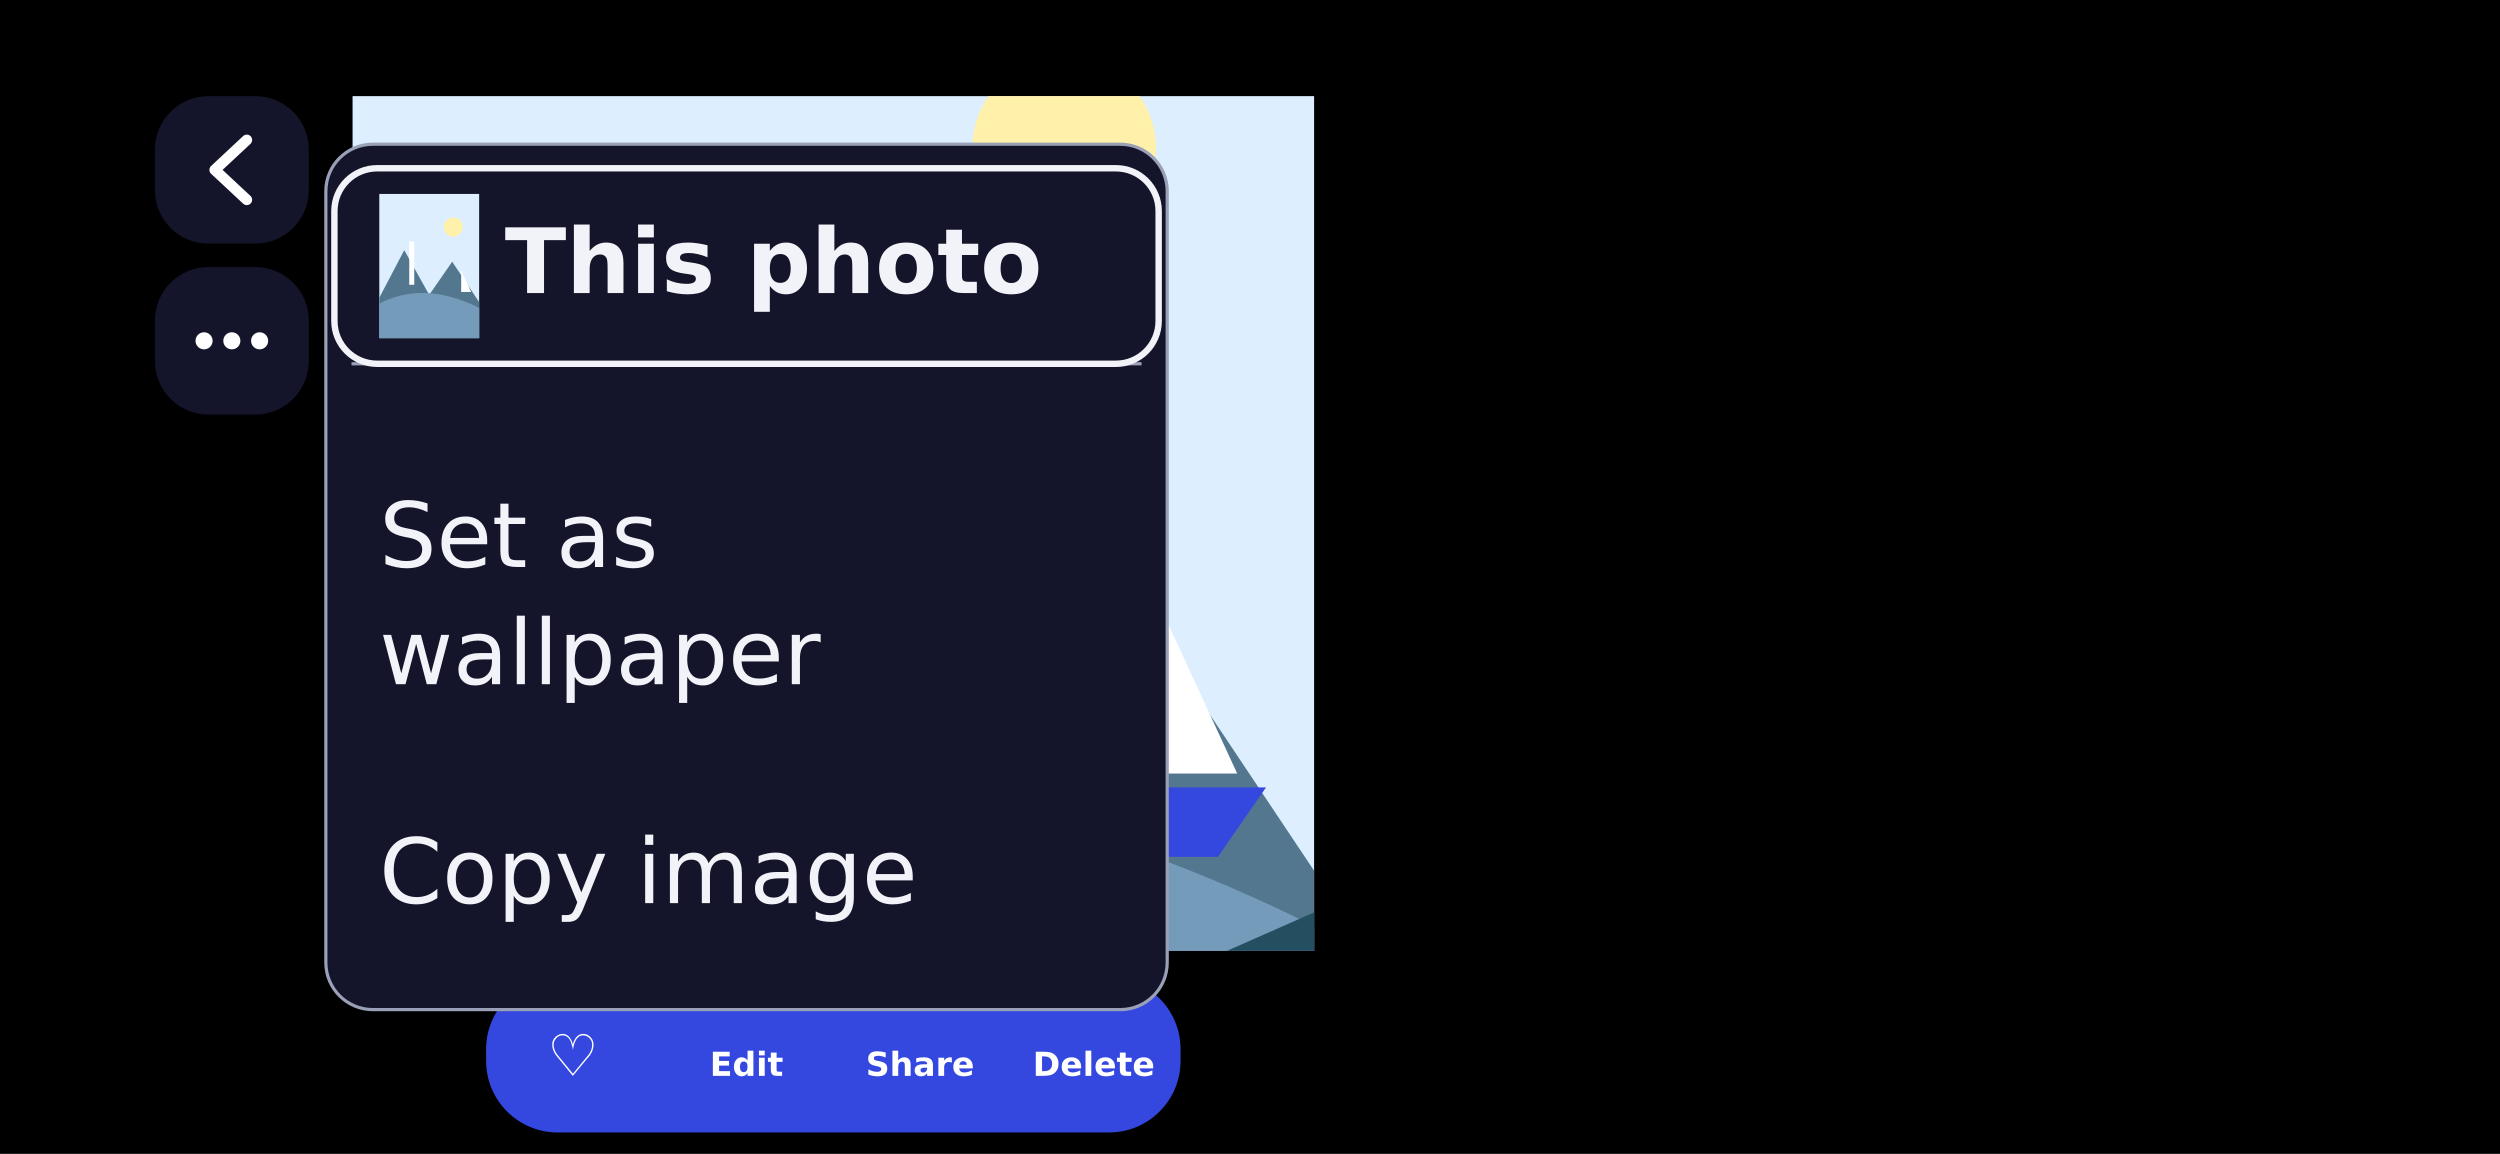
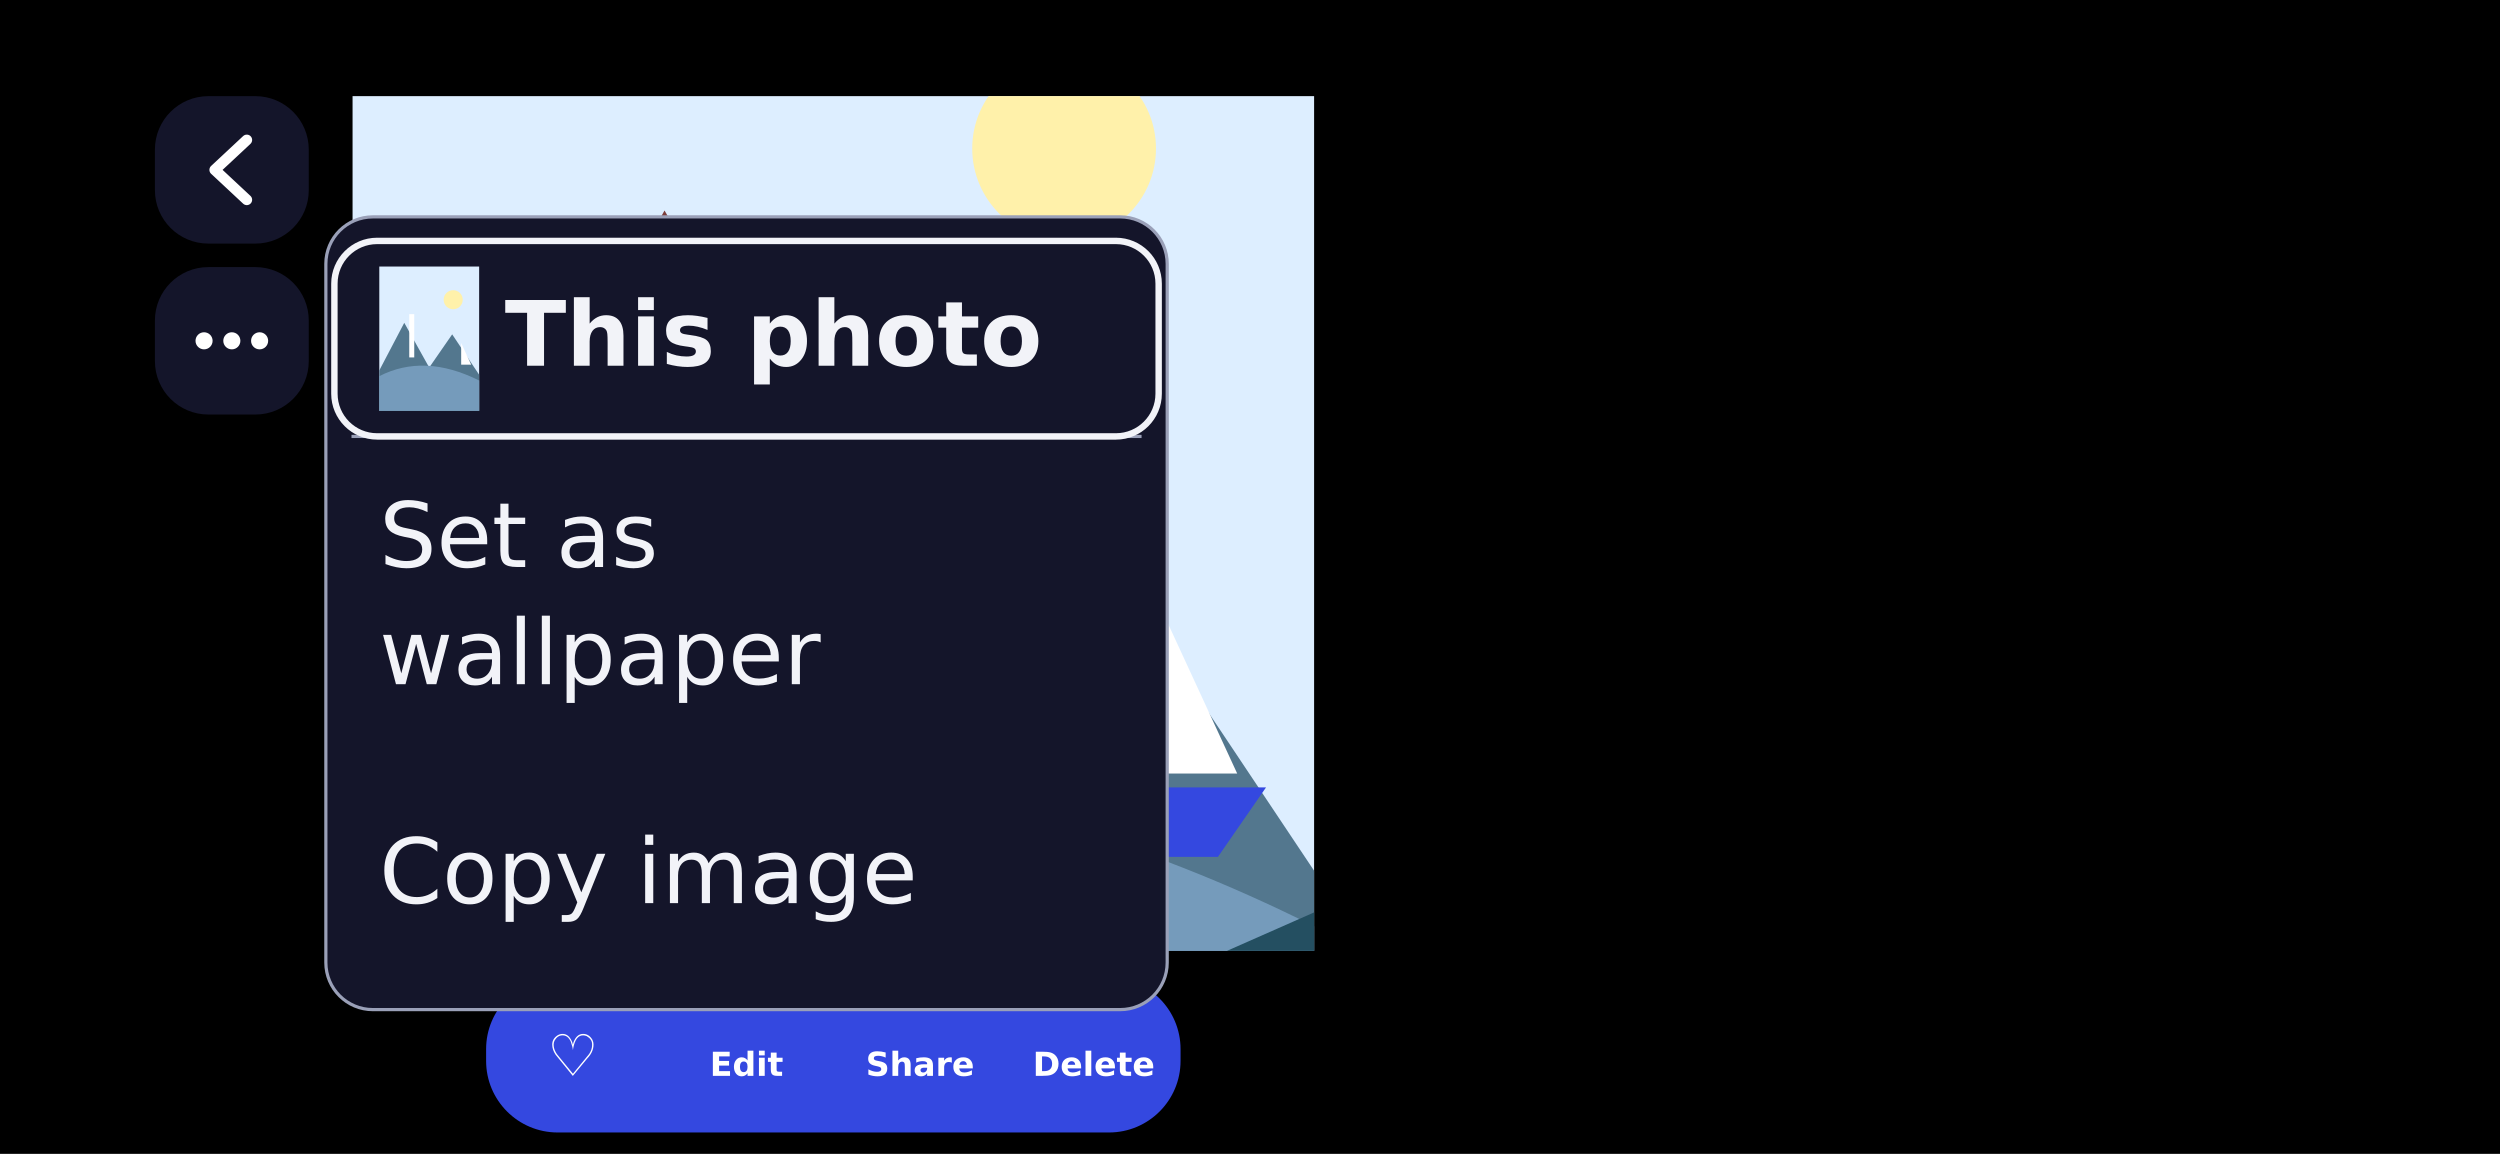
<svg xmlns="http://www.w3.org/2000/svg" width="2340" height="1080" viewBox="0 0 2340 1080">
  <rect x="0" y="0" width="2340" height="1080" rx="0" fill="#000000" />
  <svg class="art" x="330" y="90" width="900" height="800" viewBox="0 0 900 1300" preserveAspectRatio="xMidYMid slice">
    <rect width="900" height="1300" fill="#DDEEFF" />
    <circle cx="666" cy="299" r="86" fill="#FFF1AA" />
    <path d="M0 936 L225 507 L450 910 L657 611 L900 975 L900 1300 L0 1300 Z" fill="#53778E" />
    <path d="M0 988 Q405 780 900 1027 L900 1300 L0 1300 Z" fill="#759BBB" />
    <path d="M0 1144 L252 962 L576 1157 L900 1014 L900 1300 L0 1300 Z" fill="#244F61" />
    <rect x="270" y="429" width="45" height="390" fill="#FFFFFF" />
    <rect x="261" y="416" width="63" height="39" fill="#BDB9D2" />
    <rect x="270" y="520" width="45" height="33" fill="#3448E0" />
    <path d="M252 429 L292 357 L333 429 Z" fill="#7D3E3B" />
    <path d="M738 884 L738 689 L828 884 Z" fill="#FFFFFF" />
    <path d="M684 897 L855 897 L810 962 L729 962 Z" fill="#3448E0" />
  </svg>
  <rect x="145" y="90" width="144" height="138" rx="50" fill="#14152A" />
  <path d="M231 131 L201 159 L231 187" fill="none" stroke="#FFFFFF" stroke-width="10" stroke-linecap="round" stroke-linejoin="round" />
  <rect x="145" y="250" width="144" height="138" rx="50" fill="#14152A" />
  <circle cx="191" cy="319" r="8" fill="#FFFFFF" />
  <circle cx="217" cy="319" r="8" fill="#FFFFFF" />
  <circle cx="243" cy="319" r="8" fill="#FFFFFF" />
  <rect x="455" y="915" width="650" height="145" rx="67" fill="#3448E0" />
  <text x="536.2" y="1007" font-family="DejaVu Sans" font-size="54" font-weight="bold" text-anchor="middle" fill="#FFFFFF" data-maxw="150.5">♡</text>
  <text x="698.8" y="1007" font-family="DejaVu Sans" font-size="31" font-weight="bold" text-anchor="middle" fill="#FFFFFF" data-maxw="150.5">Edit</text>
  <text x="861.2" y="1007" font-family="DejaVu Sans" font-size="31" font-weight="bold" text-anchor="middle" fill="#FFFFFF" data-maxw="150.5">Share</text>
  <text x="1023.8" y="1007" font-family="DejaVu Sans" font-size="31" font-weight="bold" text-anchor="middle" fill="#FFFFFF" data-maxw="150.5">Delete</text>
  <g class="modal">
-     <rect x="305" y="135" width="787.5" height="810" rx="44" fill="#14152A" stroke="#9AA0B8" stroke-width="3" />
-     <svg class="art" x="355" y="181.5" width="93.5" height="135" viewBox="0 0 900 1300" preserveAspectRatio="xMidYMid meet">
+     <rect x="305" y="203" width="787.5" height="742" rx="44" fill="#14152A" stroke="#9AA0B8" stroke-width="3" />
+     <svg class="art" x="355" y="249.5" width="93.5" height="135" viewBox="0 0 900 1300" preserveAspectRatio="xMidYMid meet">
      <rect width="900" height="1300" fill="#DDEEFF" />
      <circle cx="666" cy="299" r="86" fill="#FFF1AA" />
      <path d="M0 936 L225 507 L450 910 L657 611 L900 975 L900 1300 L0 1300 Z" fill="#53778E" />
      <path d="M0 988 Q405 780 900 1027 L900 1300 L0 1300 Z" fill="#759BBB" />
      <rect x="270" y="429" width="45" height="390" fill="#FFFFFF" />
      <path d="M738 884 L738 689 L828 884 Z" fill="#FFFFFF" />
    </svg>
-     <text x="472.5" y="274.3" font-family="DejaVu Sans" font-size="84.4" font-weight="bold" text-anchor="start" fill="#F2F3F8" data-maxw="528.5">This photo</text>
-     <rect x="329" y="339" width="739.5" height="3" rx="0" fill="#9AA0B8" />
+     <text x="472.5" y="342.3" font-family="DejaVu Sans" font-size="84.4" font-weight="bold" text-anchor="start" fill="#F2F3F8" data-maxw="528.5">This photo</text>
+     <rect x="329" y="407" width="739.5" height="3" rx="0" fill="#9AA0B8" />
    <clipPath id="clip1">
-       <rect x="305" y="340.5" width="787.5" height="602.5" />
+       <rect x="305" y="408.5" width="787.5" height="534.5" />
    </clipPath>
-     <g class="scroll" clip-path="url(#clip1)" data-viewport="305,340.5,787.5,602.5">
-       <g transform="translate(0 -347.3)">
-         <text x="355" y="468.3" font-family="DejaVu Sans" font-size="84.4" font-weight="normal" text-anchor="start" fill="#F2F3F8" data-maxw="687.5">AI Edit</text>
-         <text x="355" y="673.2" font-family="DejaVu Sans" font-size="84.4" font-weight="normal" text-anchor="start" fill="#F2F3F8" data-maxw="687.5">Swap person</text>
-         <text x="355" y="878" font-family="DejaVu Sans" font-size="84.4" font-weight="normal" text-anchor="start" fill="#F2F3F8" data-maxw="687.5">Set as</text>
-         <text x="355" y="987.7" font-family="DejaVu Sans" font-size="84.4" font-weight="normal" text-anchor="start" fill="#F2F3F8" data-maxw="687.5">wallpaper</text>
-         <text x="355" y="1192.6" font-family="DejaVu Sans" font-size="84.4" font-weight="normal" text-anchor="start" fill="#F2F3F8" data-maxw="687.5">Copy image</text>
+     <g class="scroll" clip-path="url(#clip1)" data-viewport="305,408.5,787.5,534.5">
+       <g transform="translate(0 -415.3)">
+         <text x="355" y="536.3" font-family="DejaVu Sans" font-size="84.4" font-weight="normal" text-anchor="start" fill="#F2F3F8" data-maxw="687.5">AI Edit</text>
+         <text x="355" y="741.2" font-family="DejaVu Sans" font-size="84.4" font-weight="normal" text-anchor="start" fill="#F2F3F8" data-maxw="687.5">Swap person</text>
+         <text x="355" y="946" font-family="DejaVu Sans" font-size="84.4" font-weight="normal" text-anchor="start" fill="#F2F3F8" data-maxw="687.5">Set as</text>
+         <text x="355" y="1055.7" font-family="DejaVu Sans" font-size="84.4" font-weight="normal" text-anchor="start" fill="#F2F3F8" data-maxw="687.5">wallpaper</text>
+         <text x="355" y="1260.6" font-family="DejaVu Sans" font-size="84.4" font-weight="normal" text-anchor="start" fill="#F2F3F8" data-maxw="687.5">Copy image</text>
      </g>
    </g>
-     <rect x="313" y="157.5" width="771.5" height="183" rx="40" fill="none" stroke="#F2F3F8" stroke-width="6" />
+     <rect x="313" y="225.5" width="771.5" height="183" rx="40" fill="none" stroke="#F2F3F8" stroke-width="6" />
  </g>
</svg>
